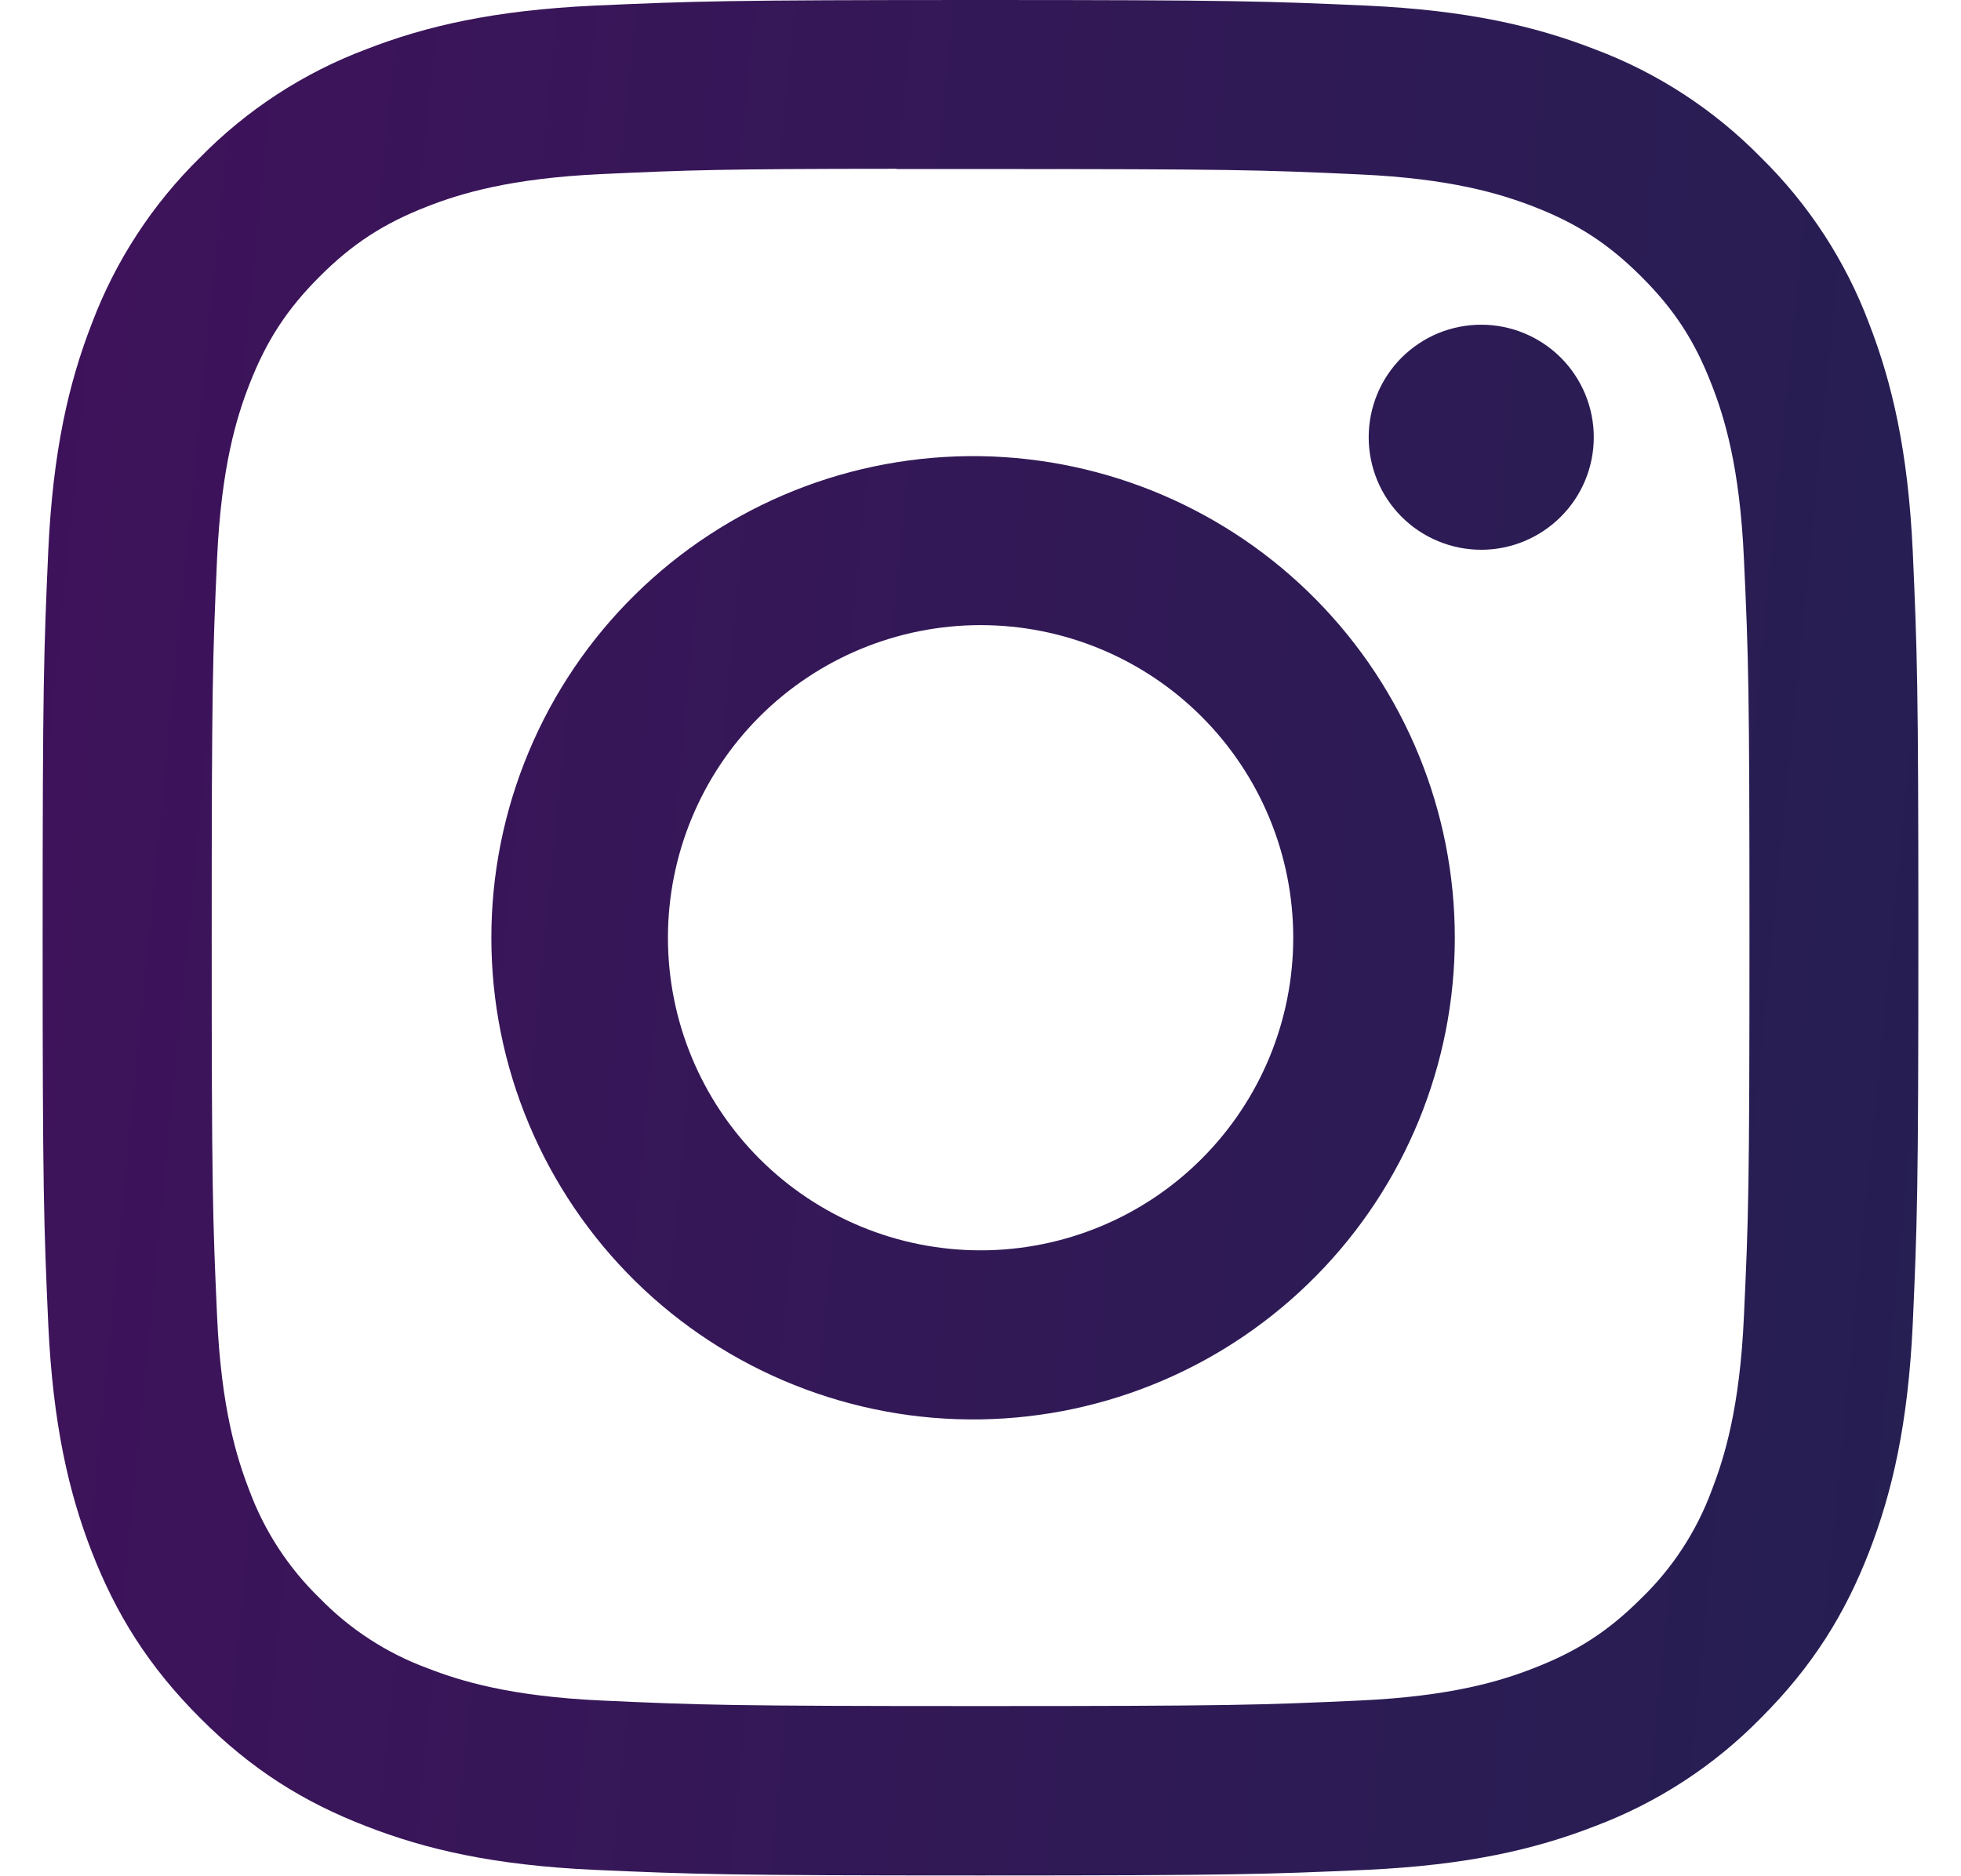
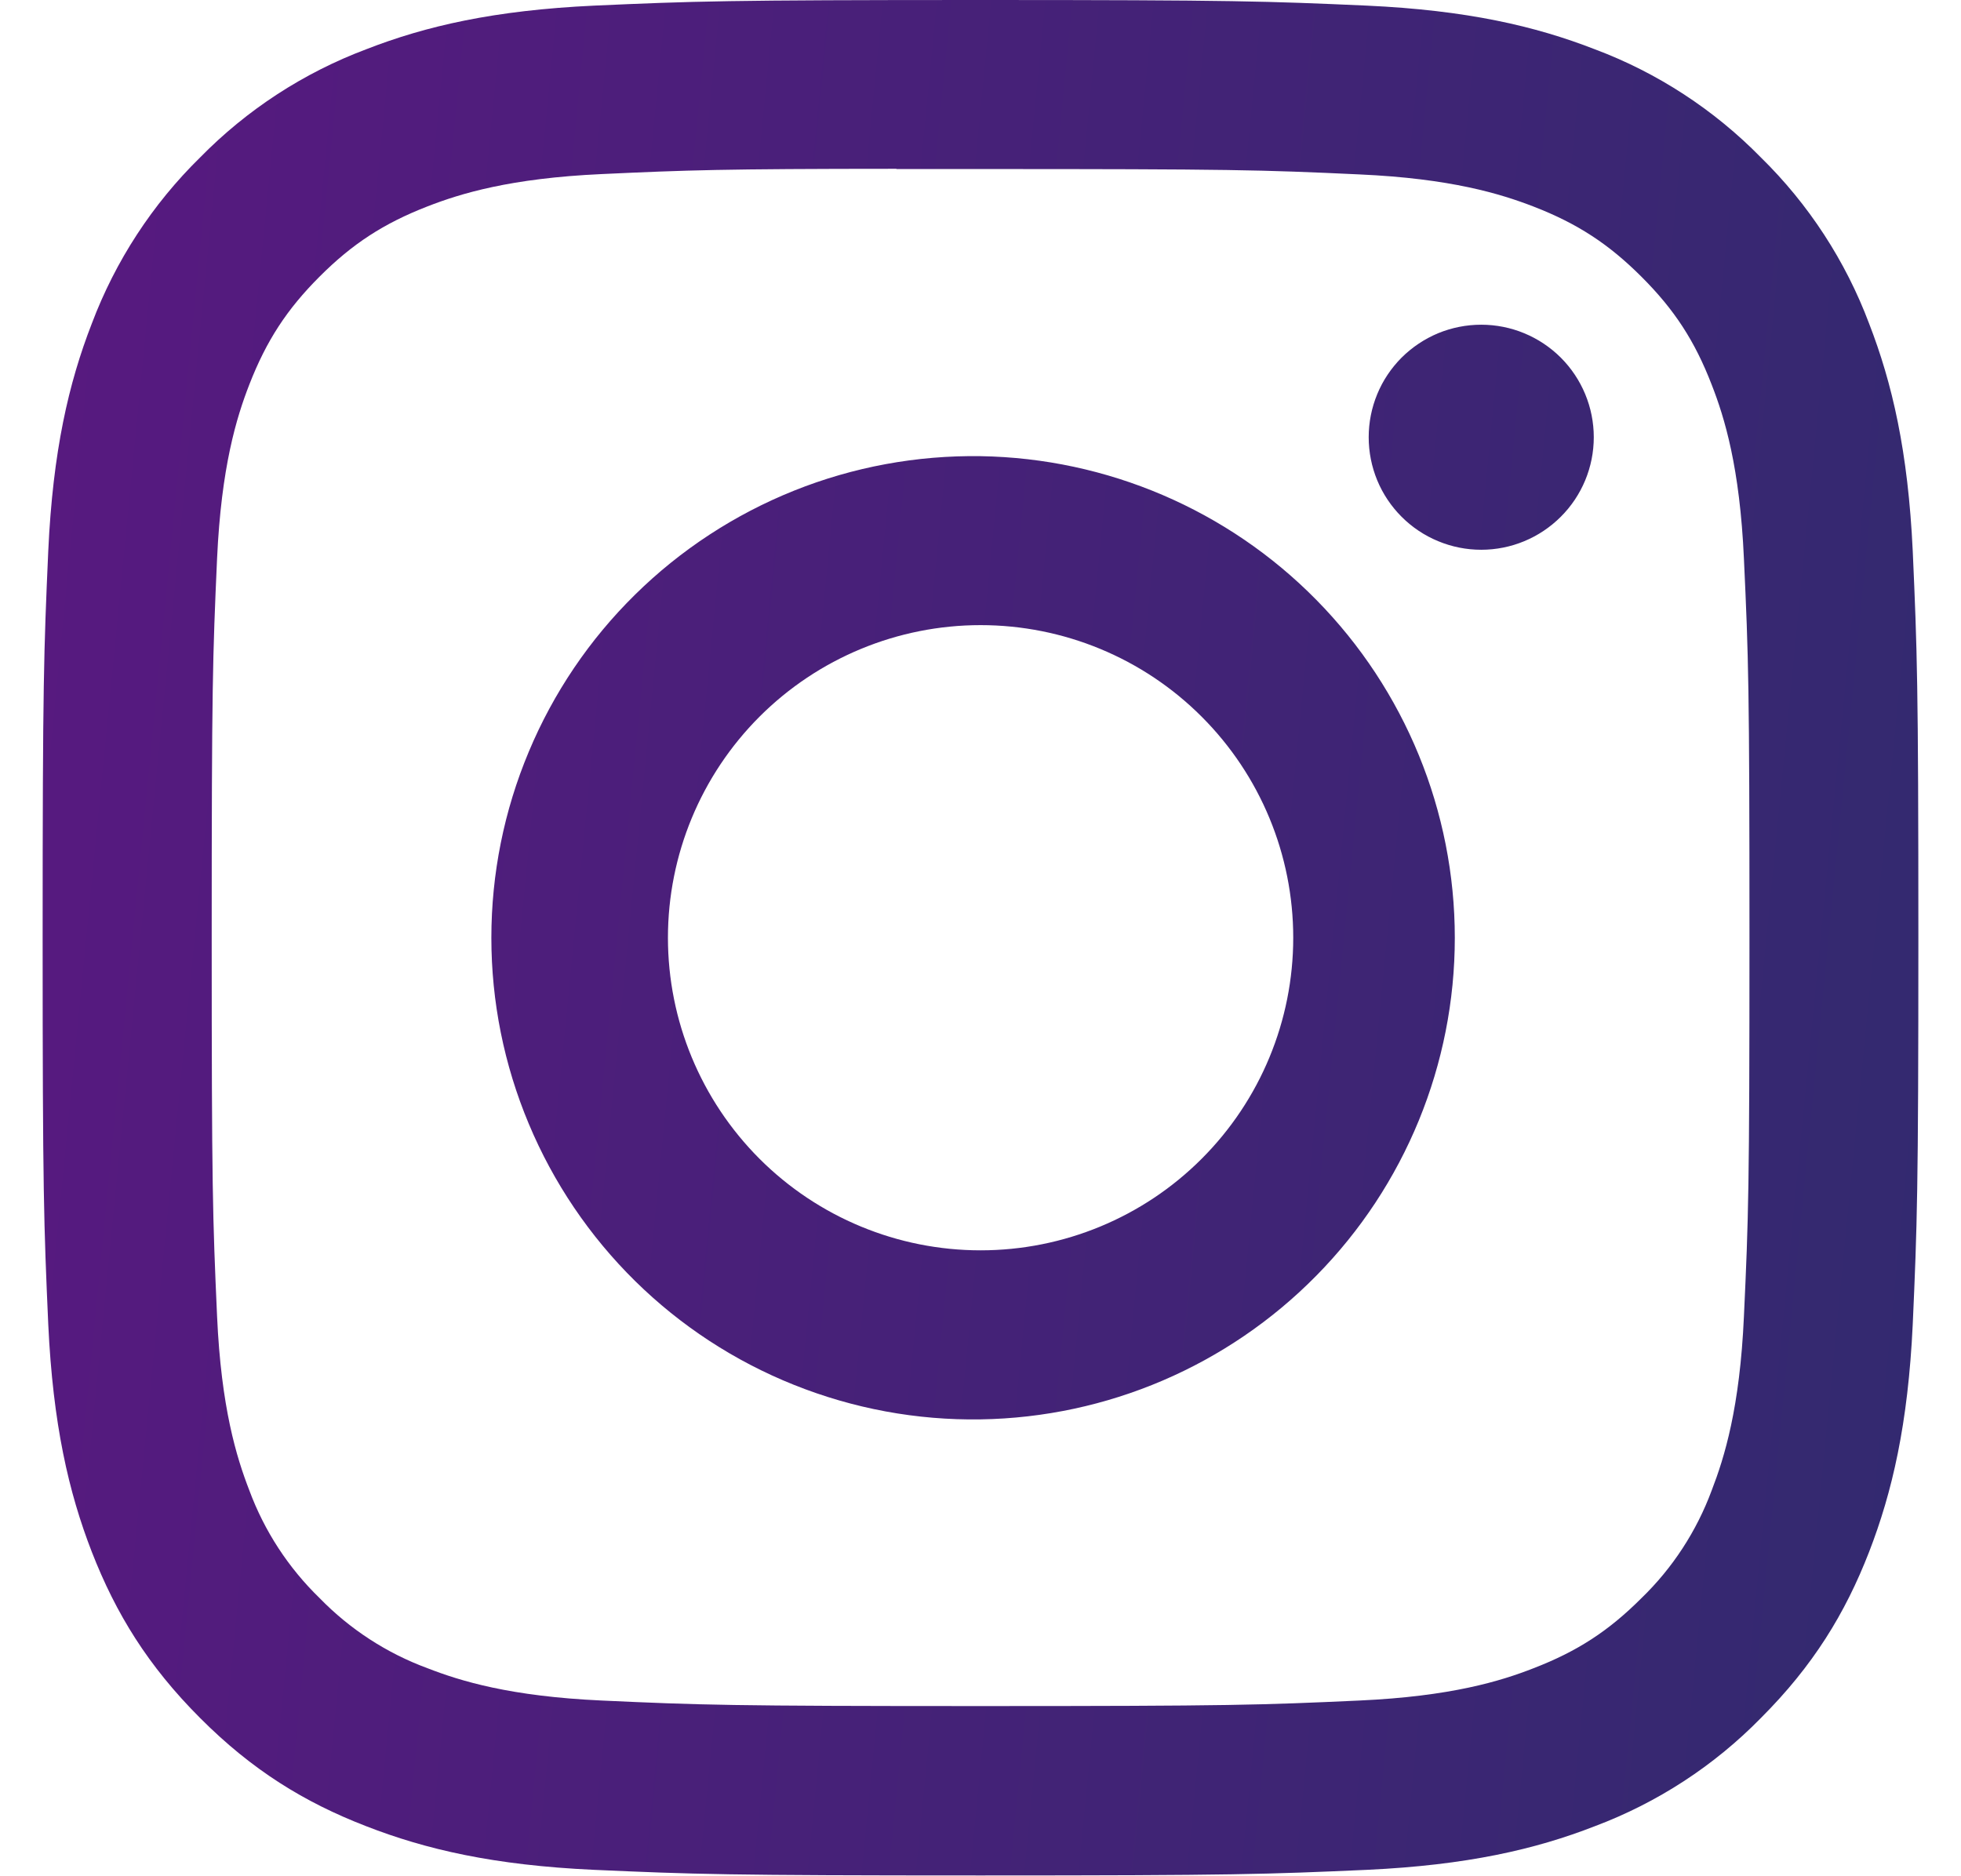
<svg xmlns="http://www.w3.org/2000/svg" width="23" height="22" viewBox="0 0 23 22" fill="none">
  <path d="M11.5 0C8.515 0 8.139 0.014 6.967 0.066C5.794 0.121 4.995 0.305 4.295 0.578C3.561 0.854 2.896 1.287 2.347 1.847C1.787 2.396 1.354 3.061 1.077 3.795C0.805 4.494 0.62 5.294 0.566 6.463C0.514 7.638 0.5 8.012 0.5 11.001C0.5 13.988 0.514 14.362 0.566 15.535C0.621 16.706 0.805 17.505 1.077 18.205C1.359 18.928 1.735 19.541 2.347 20.153C2.957 20.765 3.57 21.142 4.294 21.422C4.995 21.695 5.792 21.88 6.964 21.934C8.138 21.986 8.512 22 11.5 22C14.488 22 14.861 21.986 16.035 21.934C17.205 21.879 18.006 21.695 18.706 21.422C19.44 21.146 20.105 20.713 20.653 20.153C21.265 19.541 21.641 18.928 21.922 18.205C22.193 17.505 22.379 16.706 22.434 15.535C22.486 14.362 22.5 13.988 22.5 11C22.5 8.012 22.486 7.638 22.434 6.464C22.379 5.294 22.193 4.494 21.922 3.795C21.646 3.061 21.213 2.396 20.653 1.847C20.104 1.287 19.439 0.853 18.705 0.578C18.004 0.305 17.203 0.12 16.033 0.066C14.859 0.014 14.486 0 11.497 0H11.501H11.5ZM10.514 1.983H11.501C14.438 1.983 14.786 1.992 15.945 2.046C17.018 2.094 17.601 2.274 17.989 2.424C18.502 2.623 18.869 2.863 19.254 3.248C19.639 3.633 19.877 3.998 20.076 4.513C20.227 4.899 20.406 5.482 20.454 6.555C20.508 7.714 20.519 8.062 20.519 10.997C20.519 13.933 20.508 14.282 20.454 15.441C20.406 16.514 20.226 17.095 20.076 17.483C19.899 17.961 19.618 18.393 19.252 18.747C18.867 19.132 18.502 19.37 17.987 19.569C17.602 19.72 17.019 19.899 15.945 19.948C14.786 20.001 14.438 20.013 11.501 20.013C8.564 20.013 8.215 20.001 7.056 19.948C5.984 19.899 5.402 19.72 5.014 19.569C4.536 19.393 4.104 19.112 3.749 18.747C3.383 18.392 3.101 17.96 2.924 17.482C2.774 17.095 2.594 16.512 2.546 15.44C2.494 14.281 2.483 13.933 2.483 10.995C2.483 8.057 2.494 7.711 2.546 6.552C2.595 5.479 2.774 4.896 2.925 4.509C3.125 3.996 3.364 3.629 3.749 3.244C4.134 2.859 4.5 2.621 5.014 2.421C5.402 2.27 5.984 2.091 7.056 2.042C8.071 1.995 8.464 1.981 10.514 1.98V1.983ZM17.373 3.809C17.199 3.809 17.028 3.843 16.867 3.909C16.707 3.976 16.562 4.073 16.439 4.195C16.317 4.318 16.219 4.463 16.153 4.624C16.087 4.784 16.053 4.955 16.053 5.129C16.053 5.302 16.087 5.474 16.153 5.634C16.219 5.794 16.317 5.94 16.439 6.062C16.562 6.185 16.707 6.282 16.867 6.348C17.028 6.415 17.199 6.449 17.373 6.449C17.723 6.449 18.058 6.31 18.306 6.062C18.554 5.815 18.693 5.479 18.693 5.129C18.693 4.779 18.554 4.443 18.306 4.195C18.058 3.948 17.723 3.809 17.373 3.809ZM11.501 5.351C10.752 5.34 10.008 5.477 9.312 5.756C8.617 6.035 7.983 6.449 7.449 6.975C6.915 7.5 6.491 8.127 6.202 8.818C5.912 9.509 5.763 10.251 5.763 11.001C5.763 11.75 5.912 12.492 6.202 13.183C6.491 13.874 6.915 14.501 7.449 15.027C7.983 15.553 8.617 15.967 9.312 16.245C10.008 16.524 10.752 16.662 11.501 16.65C12.984 16.627 14.399 16.021 15.439 14.964C16.48 13.908 17.063 12.484 17.063 11.001C17.063 9.518 16.48 8.094 15.439 7.037C14.399 5.98 12.984 5.375 11.501 5.351ZM11.501 7.333C12.474 7.333 13.407 7.719 14.094 8.407C14.782 9.095 15.168 10.027 15.168 11C15.168 11.973 14.782 12.905 14.094 13.593C13.407 14.281 12.474 14.667 11.501 14.667C10.529 14.667 9.596 14.281 8.908 13.593C8.221 12.905 7.834 11.973 7.834 11C7.834 10.027 8.221 9.095 8.908 8.407C9.596 7.719 10.529 7.333 11.501 7.333Z" fill="url(#paint0_linear_113_843)" />
  <defs>
    <linearGradient id="paint0_linear_113_843" x1="0.5" y1="0" x2="24.428" y2="2.348" gradientUnits="userSpaceOnUse">
-       <stop stop-color="#3F125B" />
-       <stop offset="1" stop-color="#251F52" />
+       <stop stop-color="#581980" />
+       <stop offset="1" stop-color="#322a6f" />
    </linearGradient>
  </defs>
</svg>
